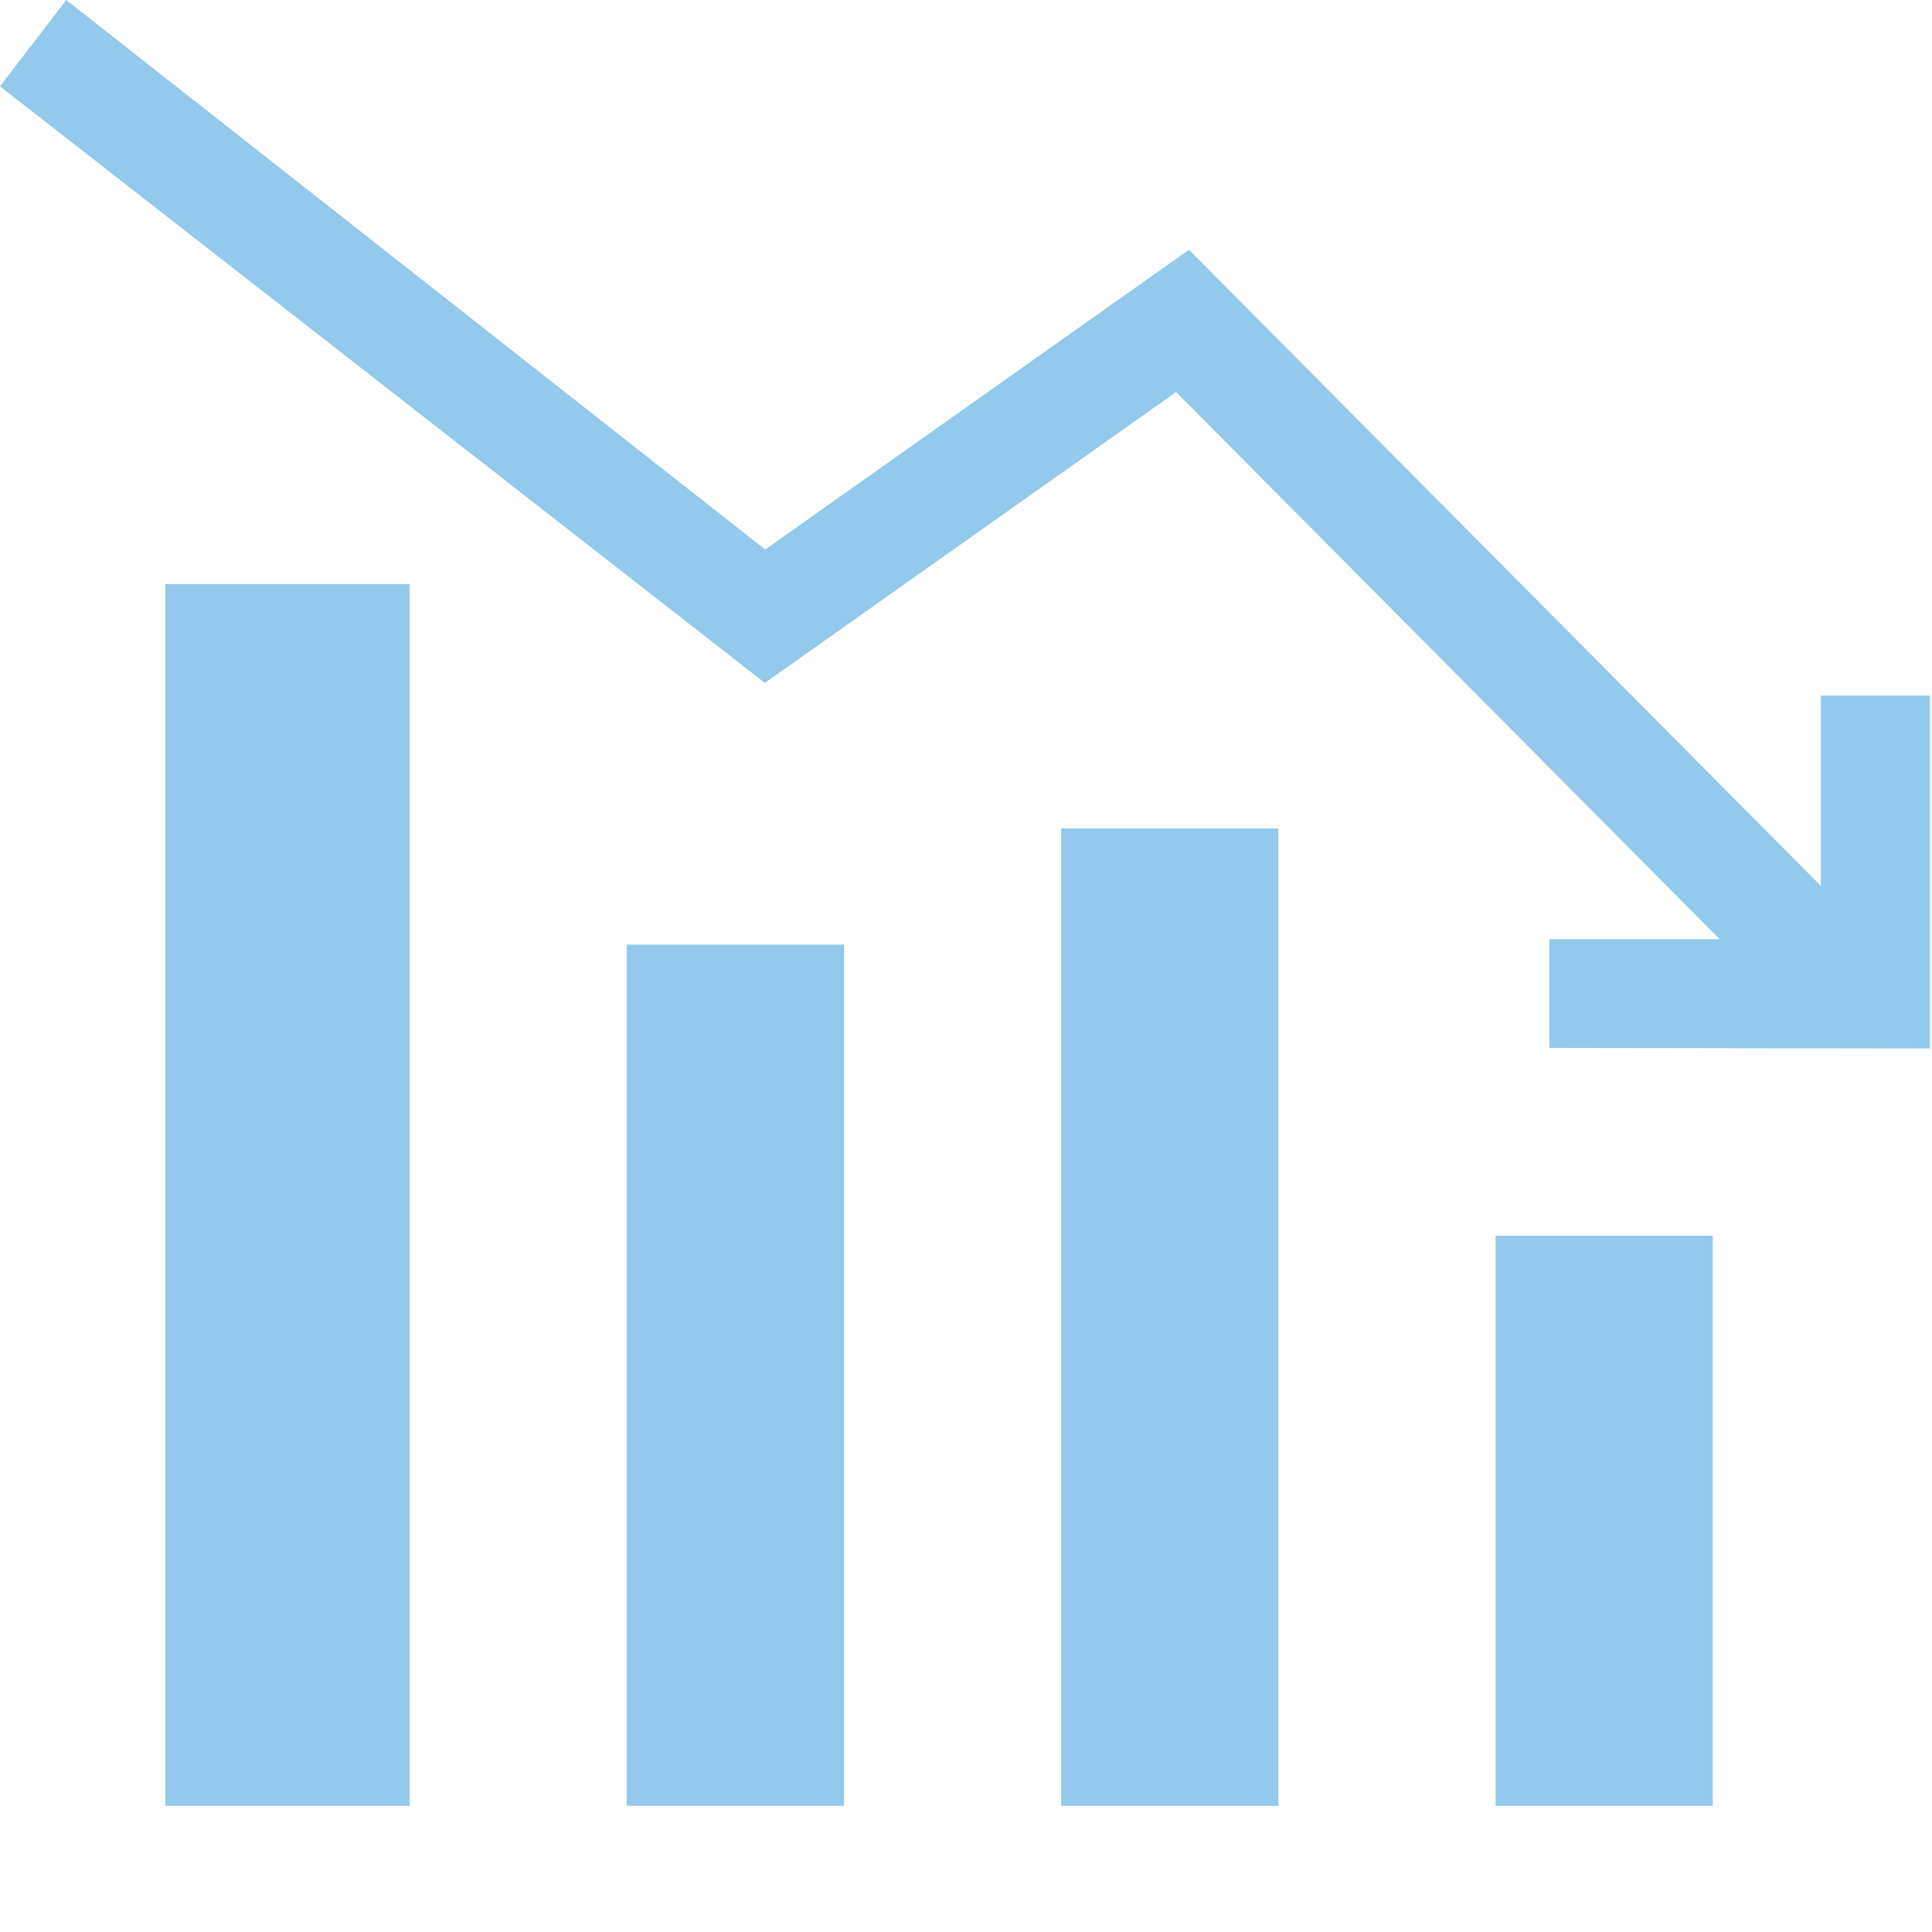
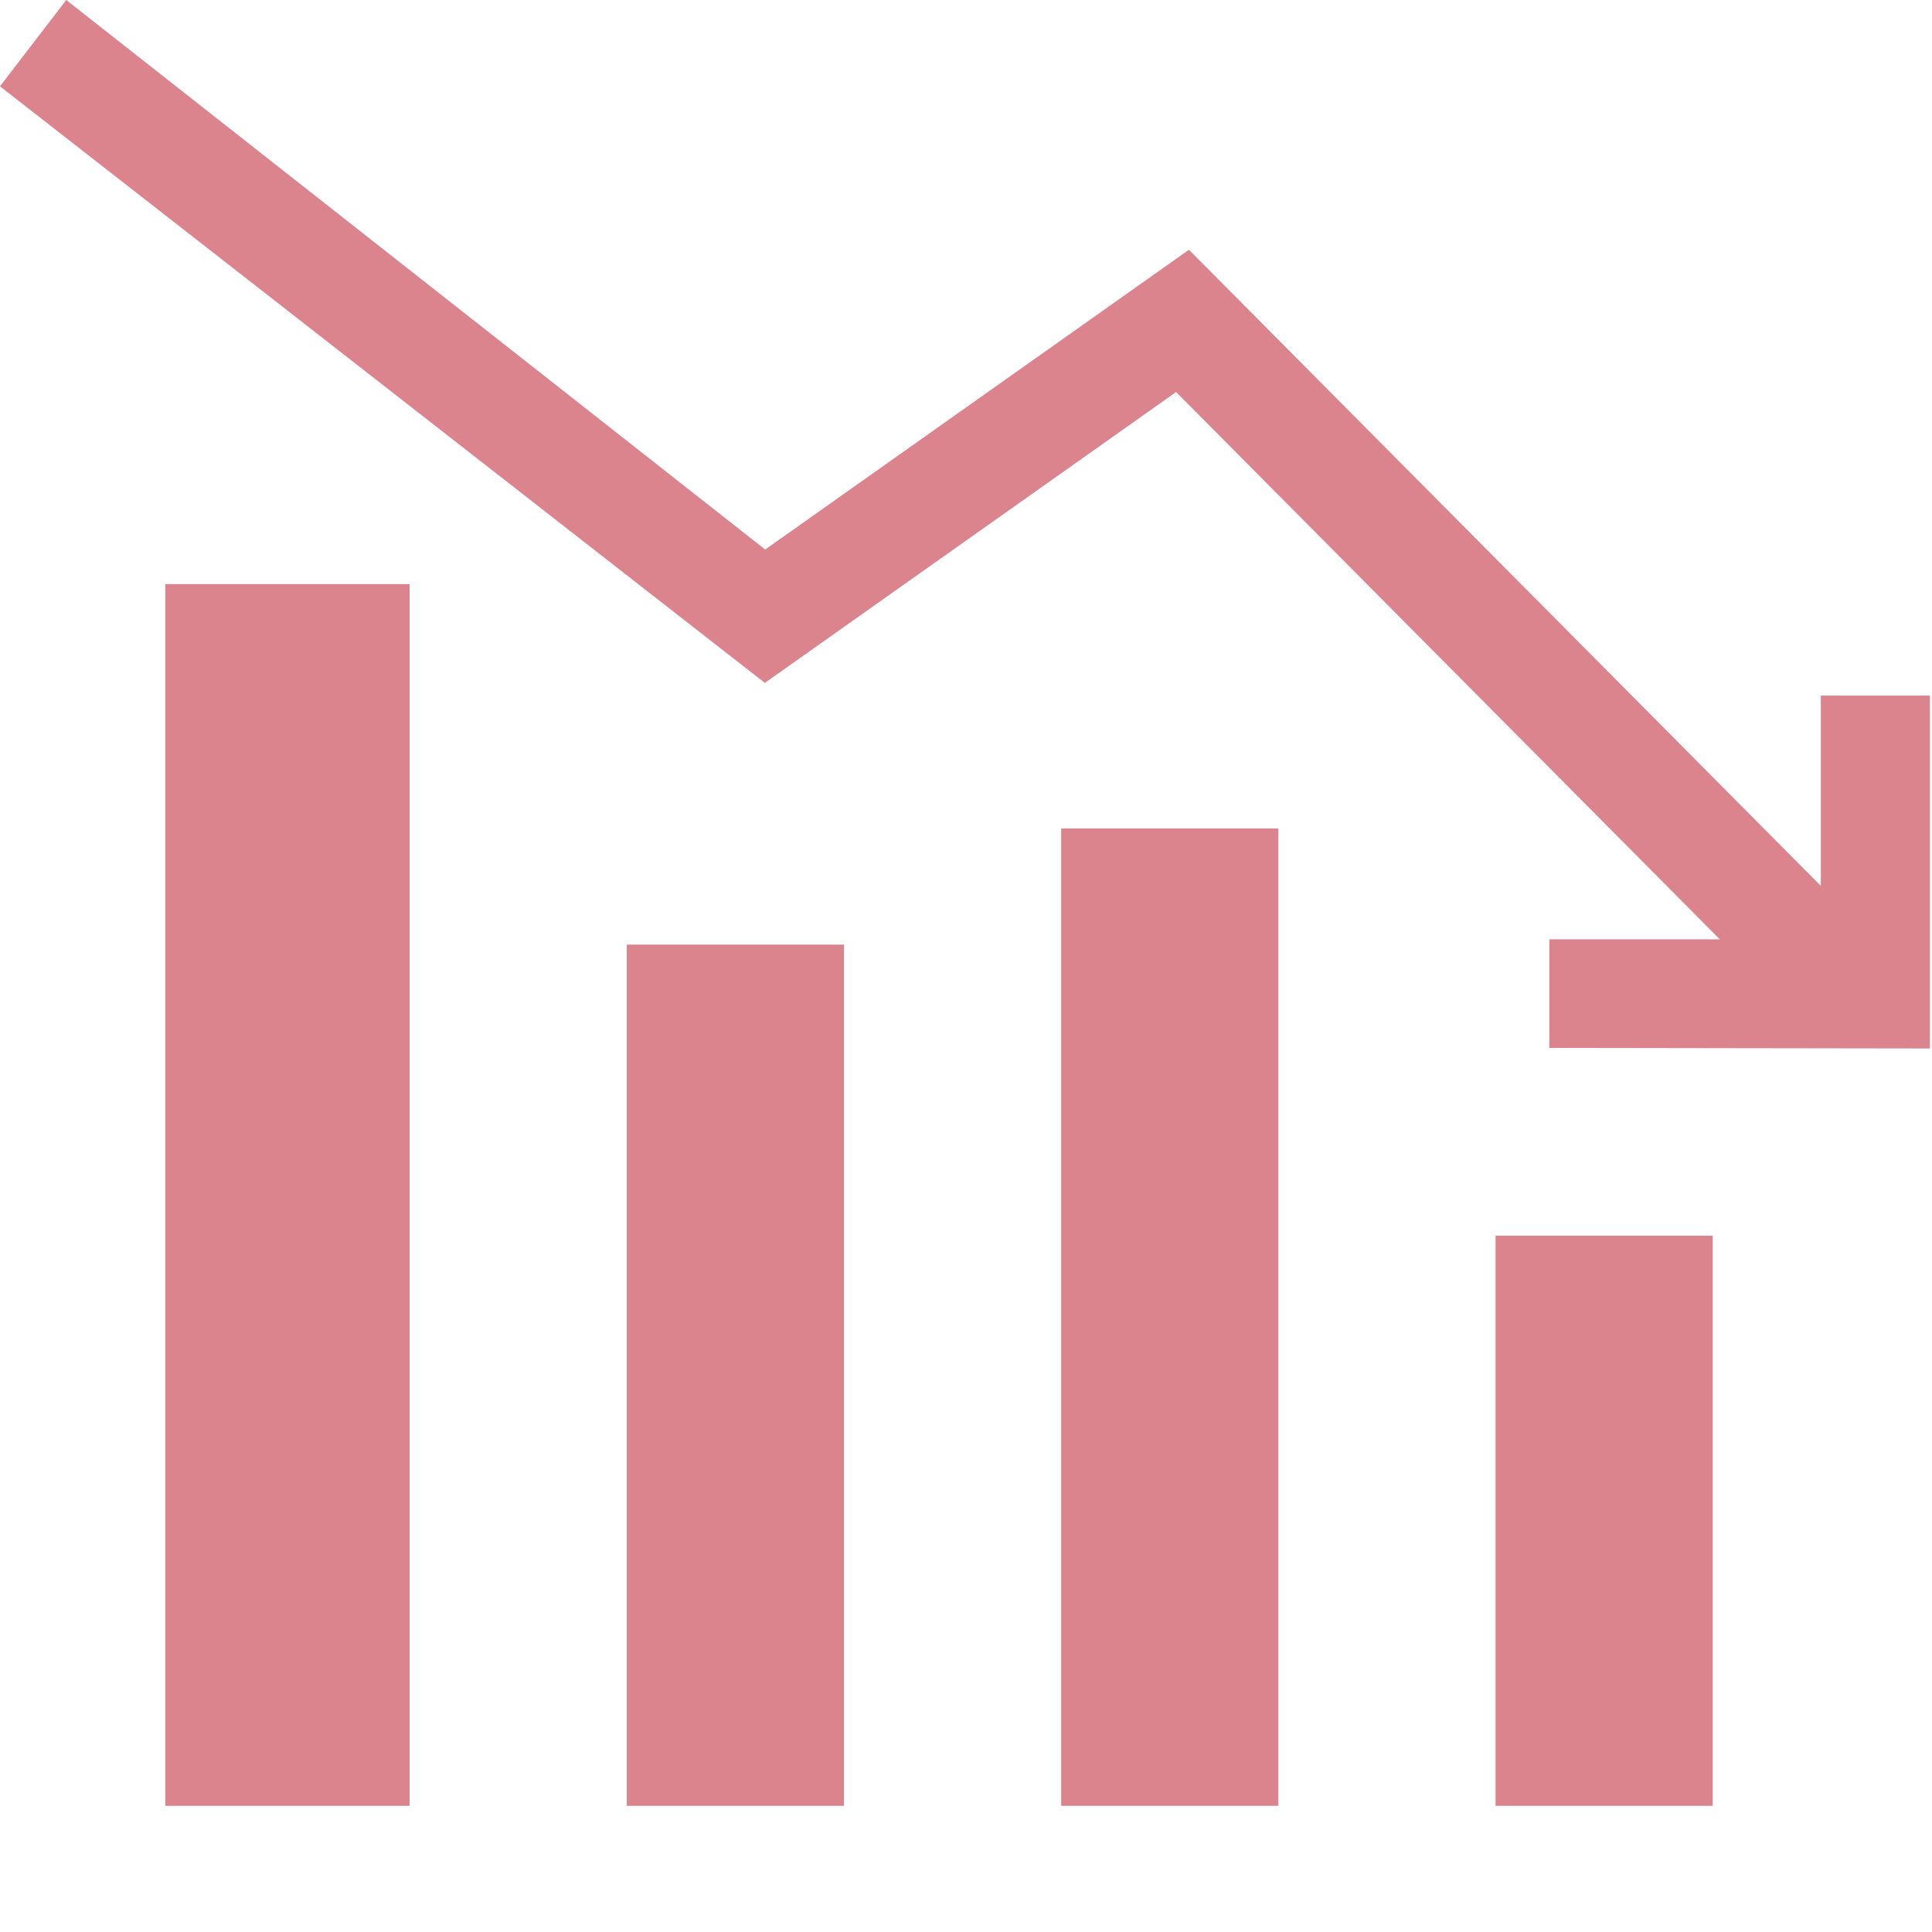
<svg xmlns="http://www.w3.org/2000/svg" width="72" height="72" fill="none">
-   <path fill-rule="evenodd" clip-rule="evenodd" d="M69.42 34.587L44.309 9.308 28.517 20.48 2.469 0 0 3.217 28.504 25.45 43.83 14.61l22.596 22.745 2.996-2.769z" fill="#92C9EC" />
-   <path fill-rule="evenodd" clip-rule="evenodd" d="M71.923 39.074V25.921h-4.066v9.085H57.739v4.047l14.184.021z" fill="#92C9EC" />
-   <path d="M63.829 67.298h-8.094V46.051h8.094v21.247zM47.64 67.298h-8.093V30.875h8.094v36.423zM31.453 67.298h-8.095V35.204h8.095v32.094zM15.264 67.298H6.16v-45.53h9.105v45.53z" fill="#92C9EC" />
+   <path fill-rule="evenodd" clip-rule="evenodd" d="M69.42 34.587L44.309 9.308 28.517 20.48 2.469 0 0 3.217 28.504 25.45 43.83 14.61l22.596 22.745 2.996-2.769z" fill="#dc848d" />
+   <path fill-rule="evenodd" clip-rule="evenodd" d="M71.923 39.074V25.921h-4.066v9.085H57.739v4.047l14.184.021z" fill="#dc848d" />
+   <path d="M63.829 67.298h-8.094V46.051h8.094v21.247zM47.64 67.298h-8.093V30.875h8.094v36.423zM31.453 67.298h-8.095V35.204h8.095v32.094zM15.264 67.298H6.16v-45.53h9.105v45.53z" fill="#dc848d" />
</svg>
